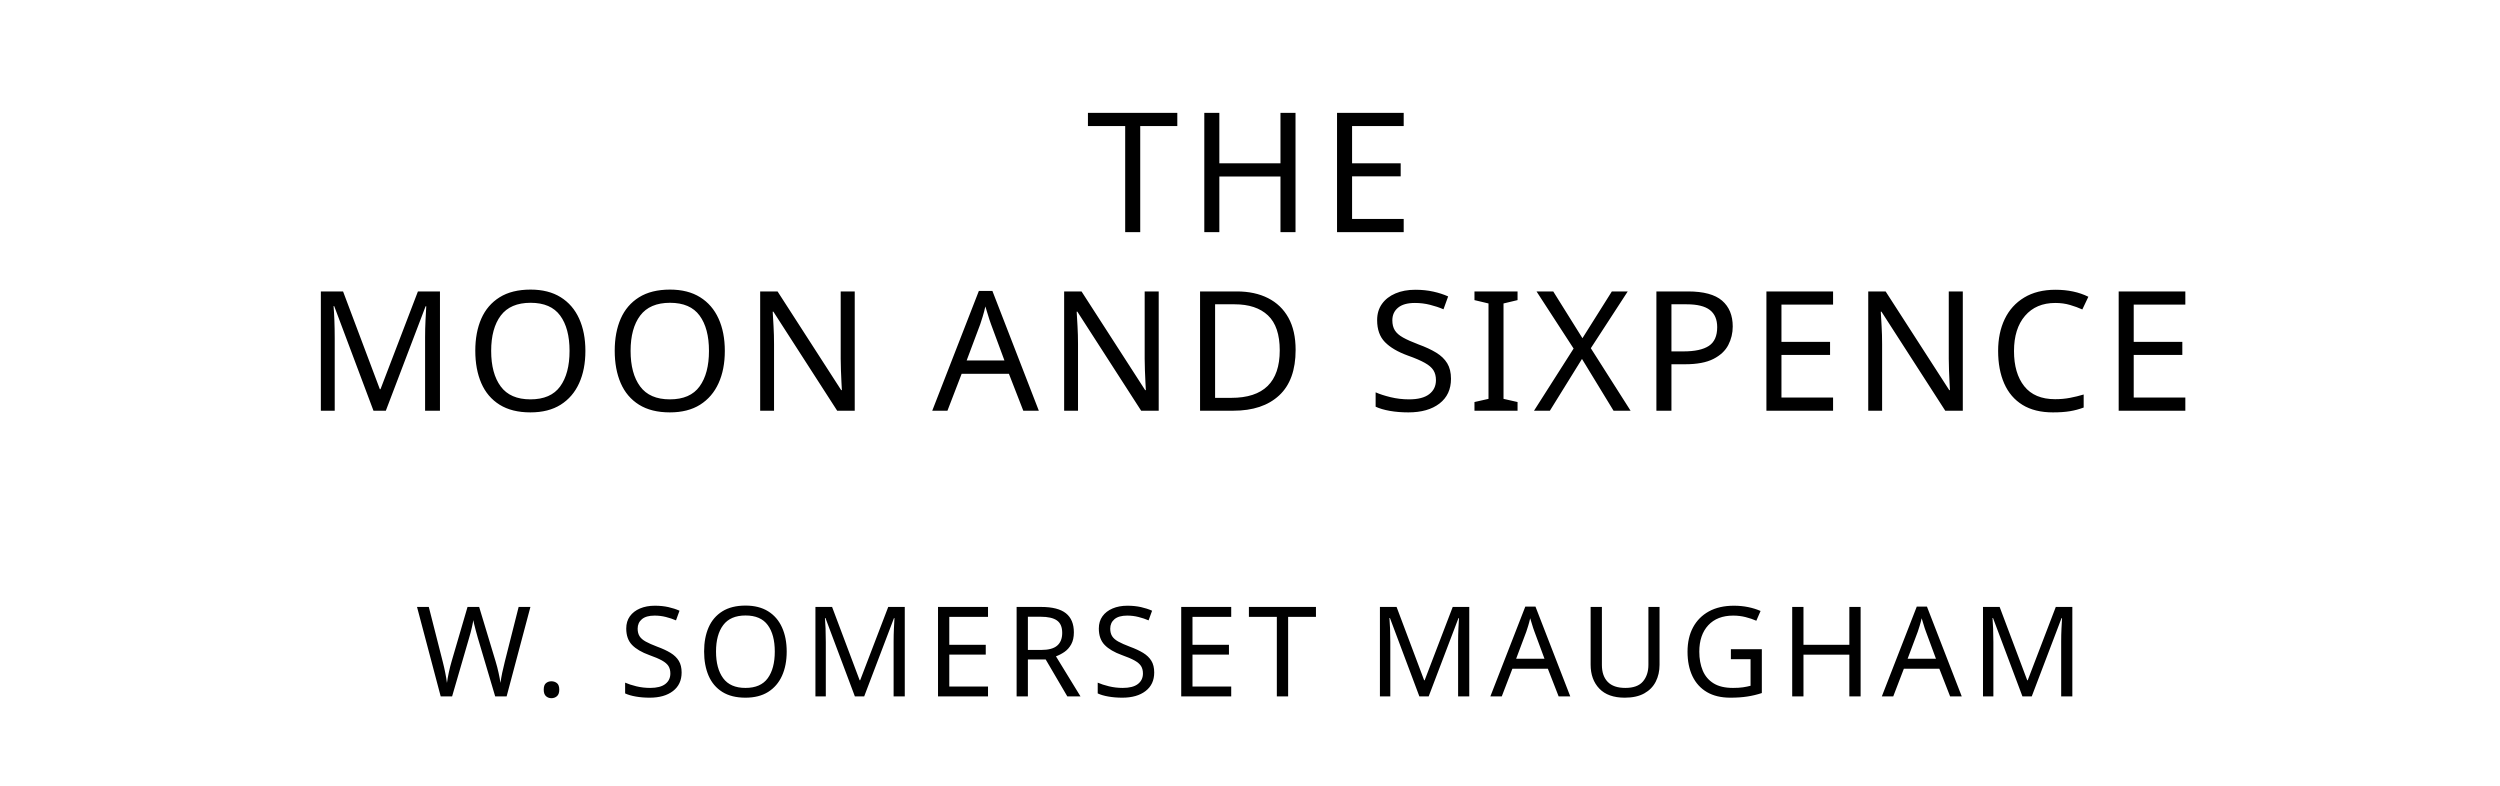
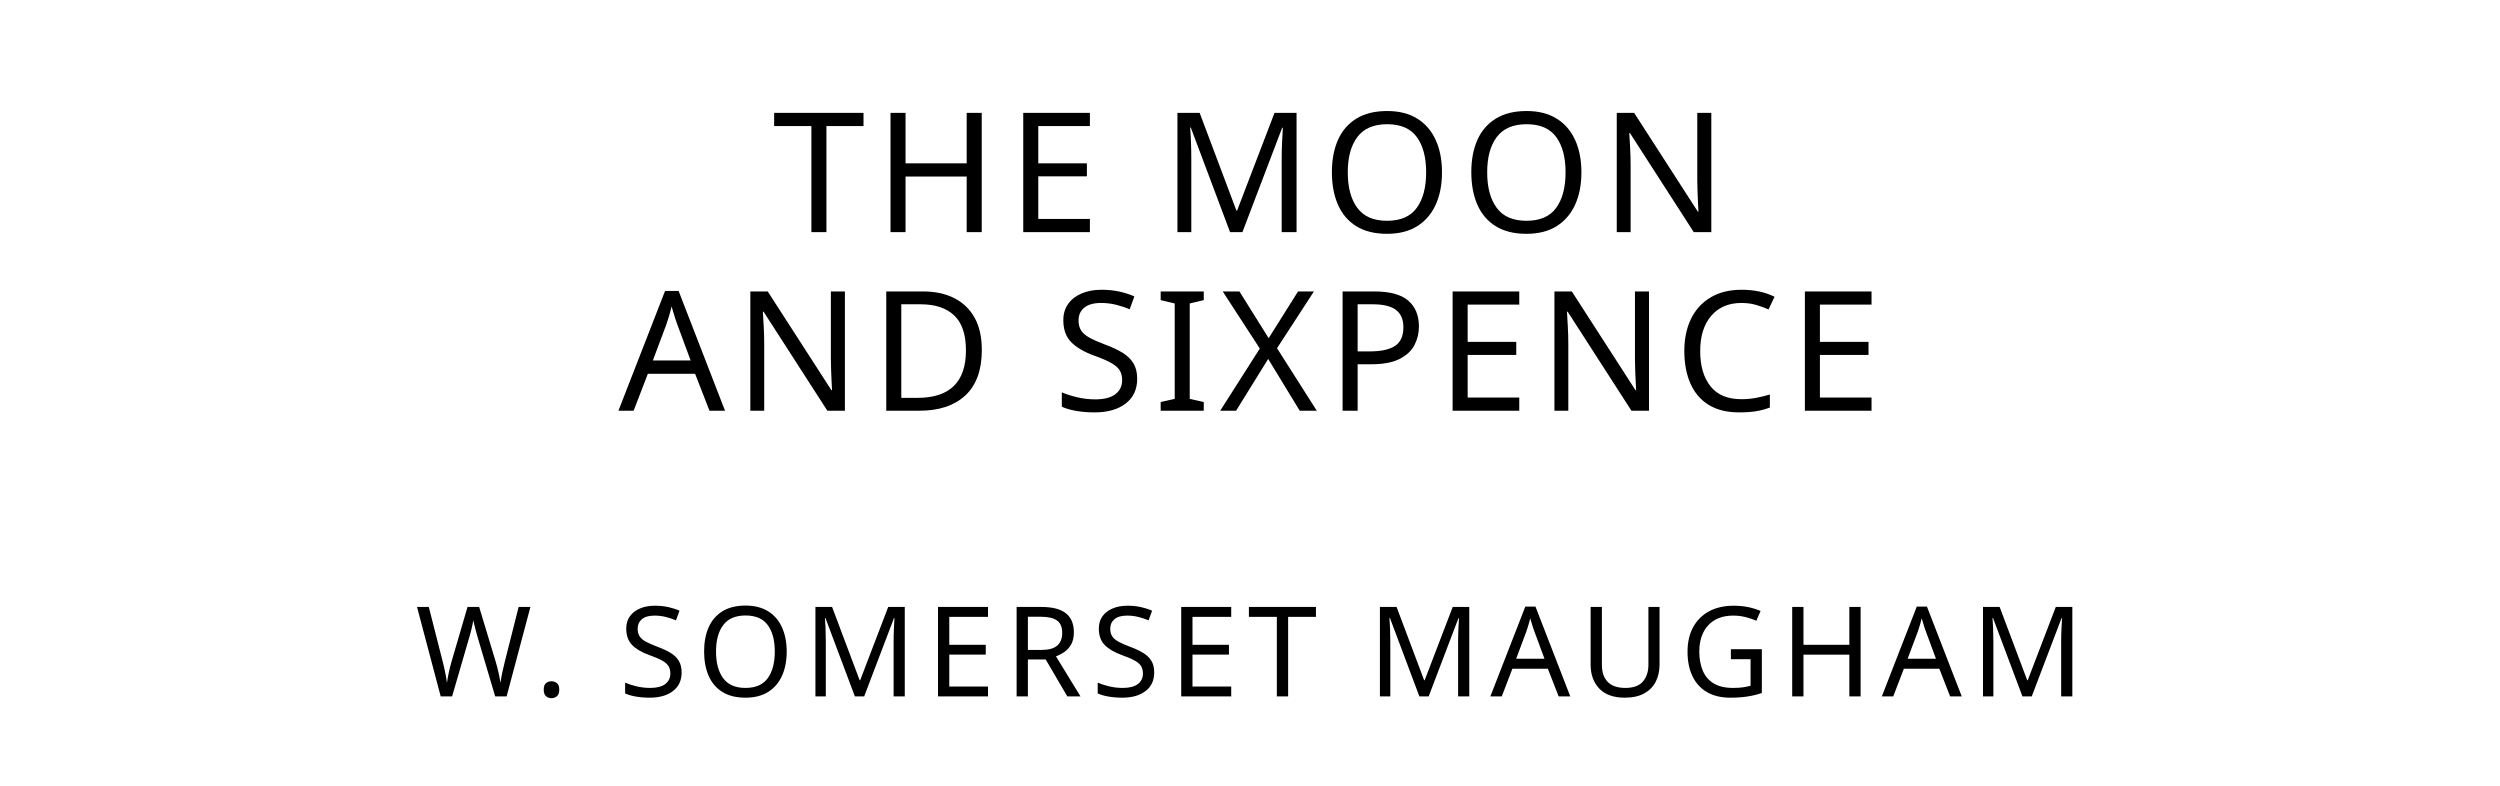
<svg xmlns="http://www.w3.org/2000/svg" version="1.1" viewBox="0 0 1400 440">
  <style type="text/css">
		text{
			font-family: "League Spartan";
			letter-spacing: 5px;
			text-anchor: middle;
		}

		.title{
			font-size: 93.567px;
		}

		.author{
			font-size: 70.175px;
		}
	</style>
-   <text class="title" x="700" y="130">THE</text>
-   <text class="title" x="700" y="230">MOON AND SIXPENCE</text>
+   <text class="title" x="700" y="130">THE MOON</text>
+   <text class="title" x="700" y="230">AND SIXPENCE</text>
  <text class="author" x="700" y="390">W. SOMERSET MAUGHAM</text>
</svg>
